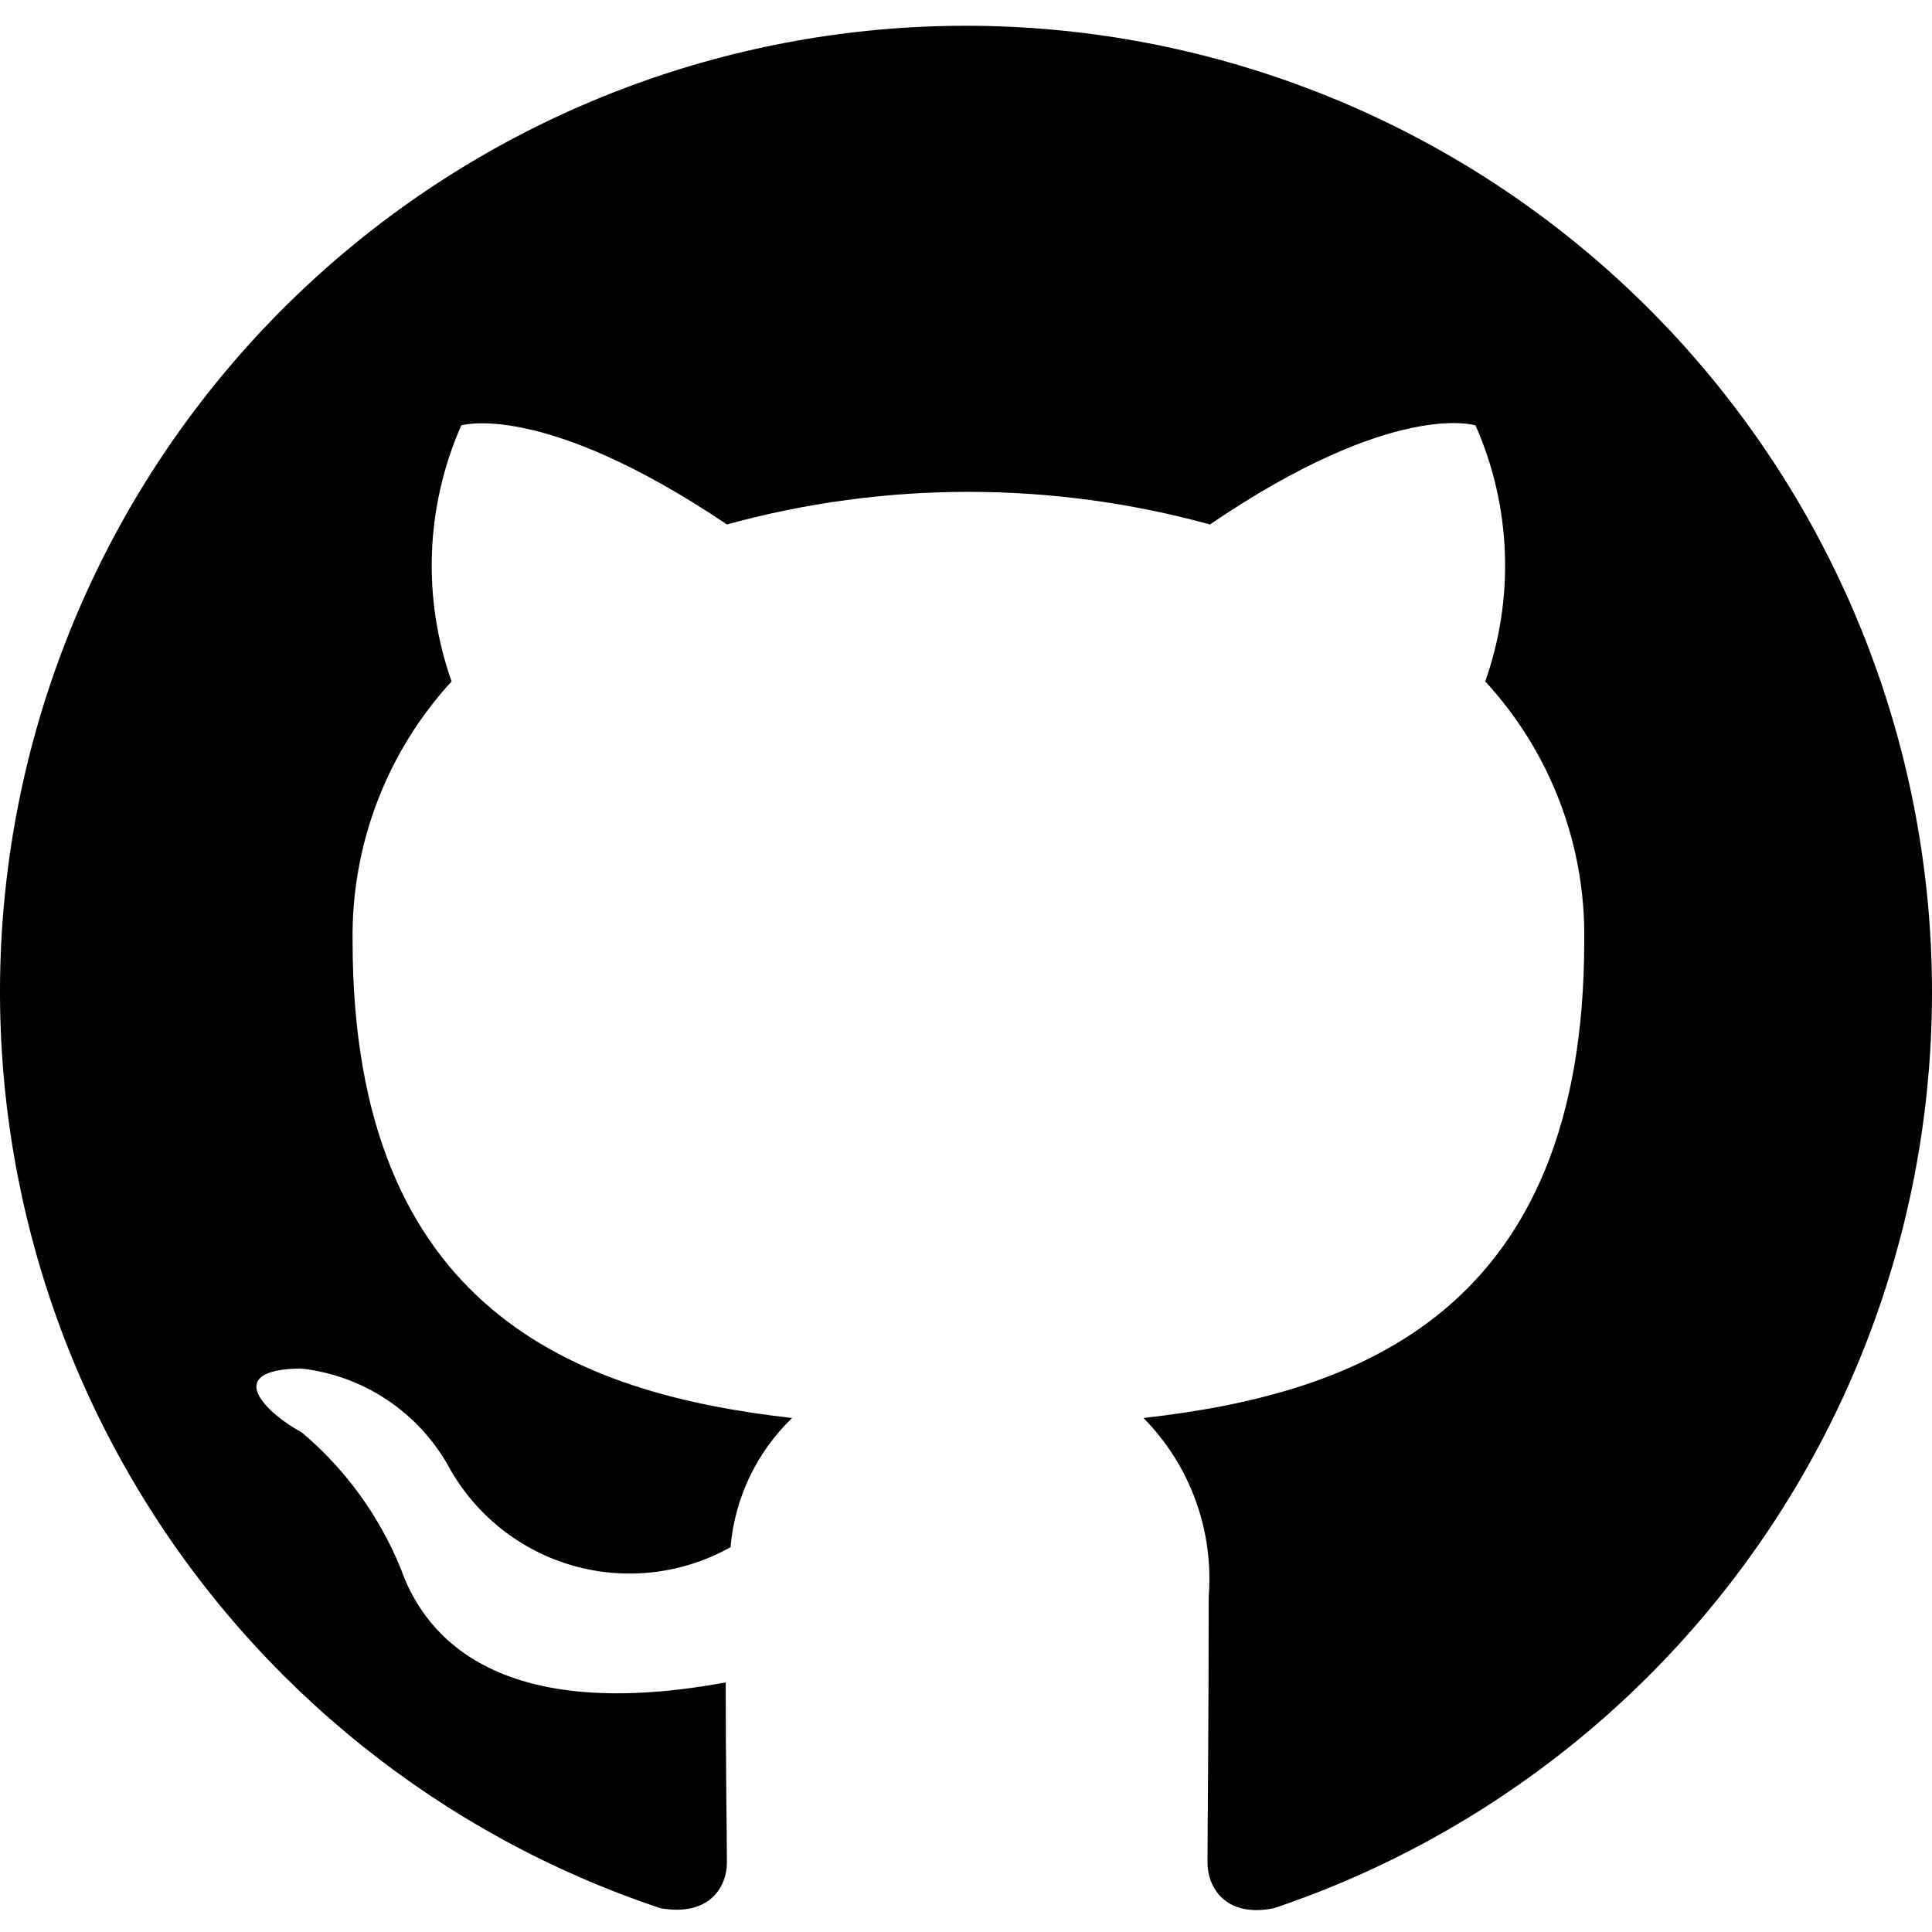
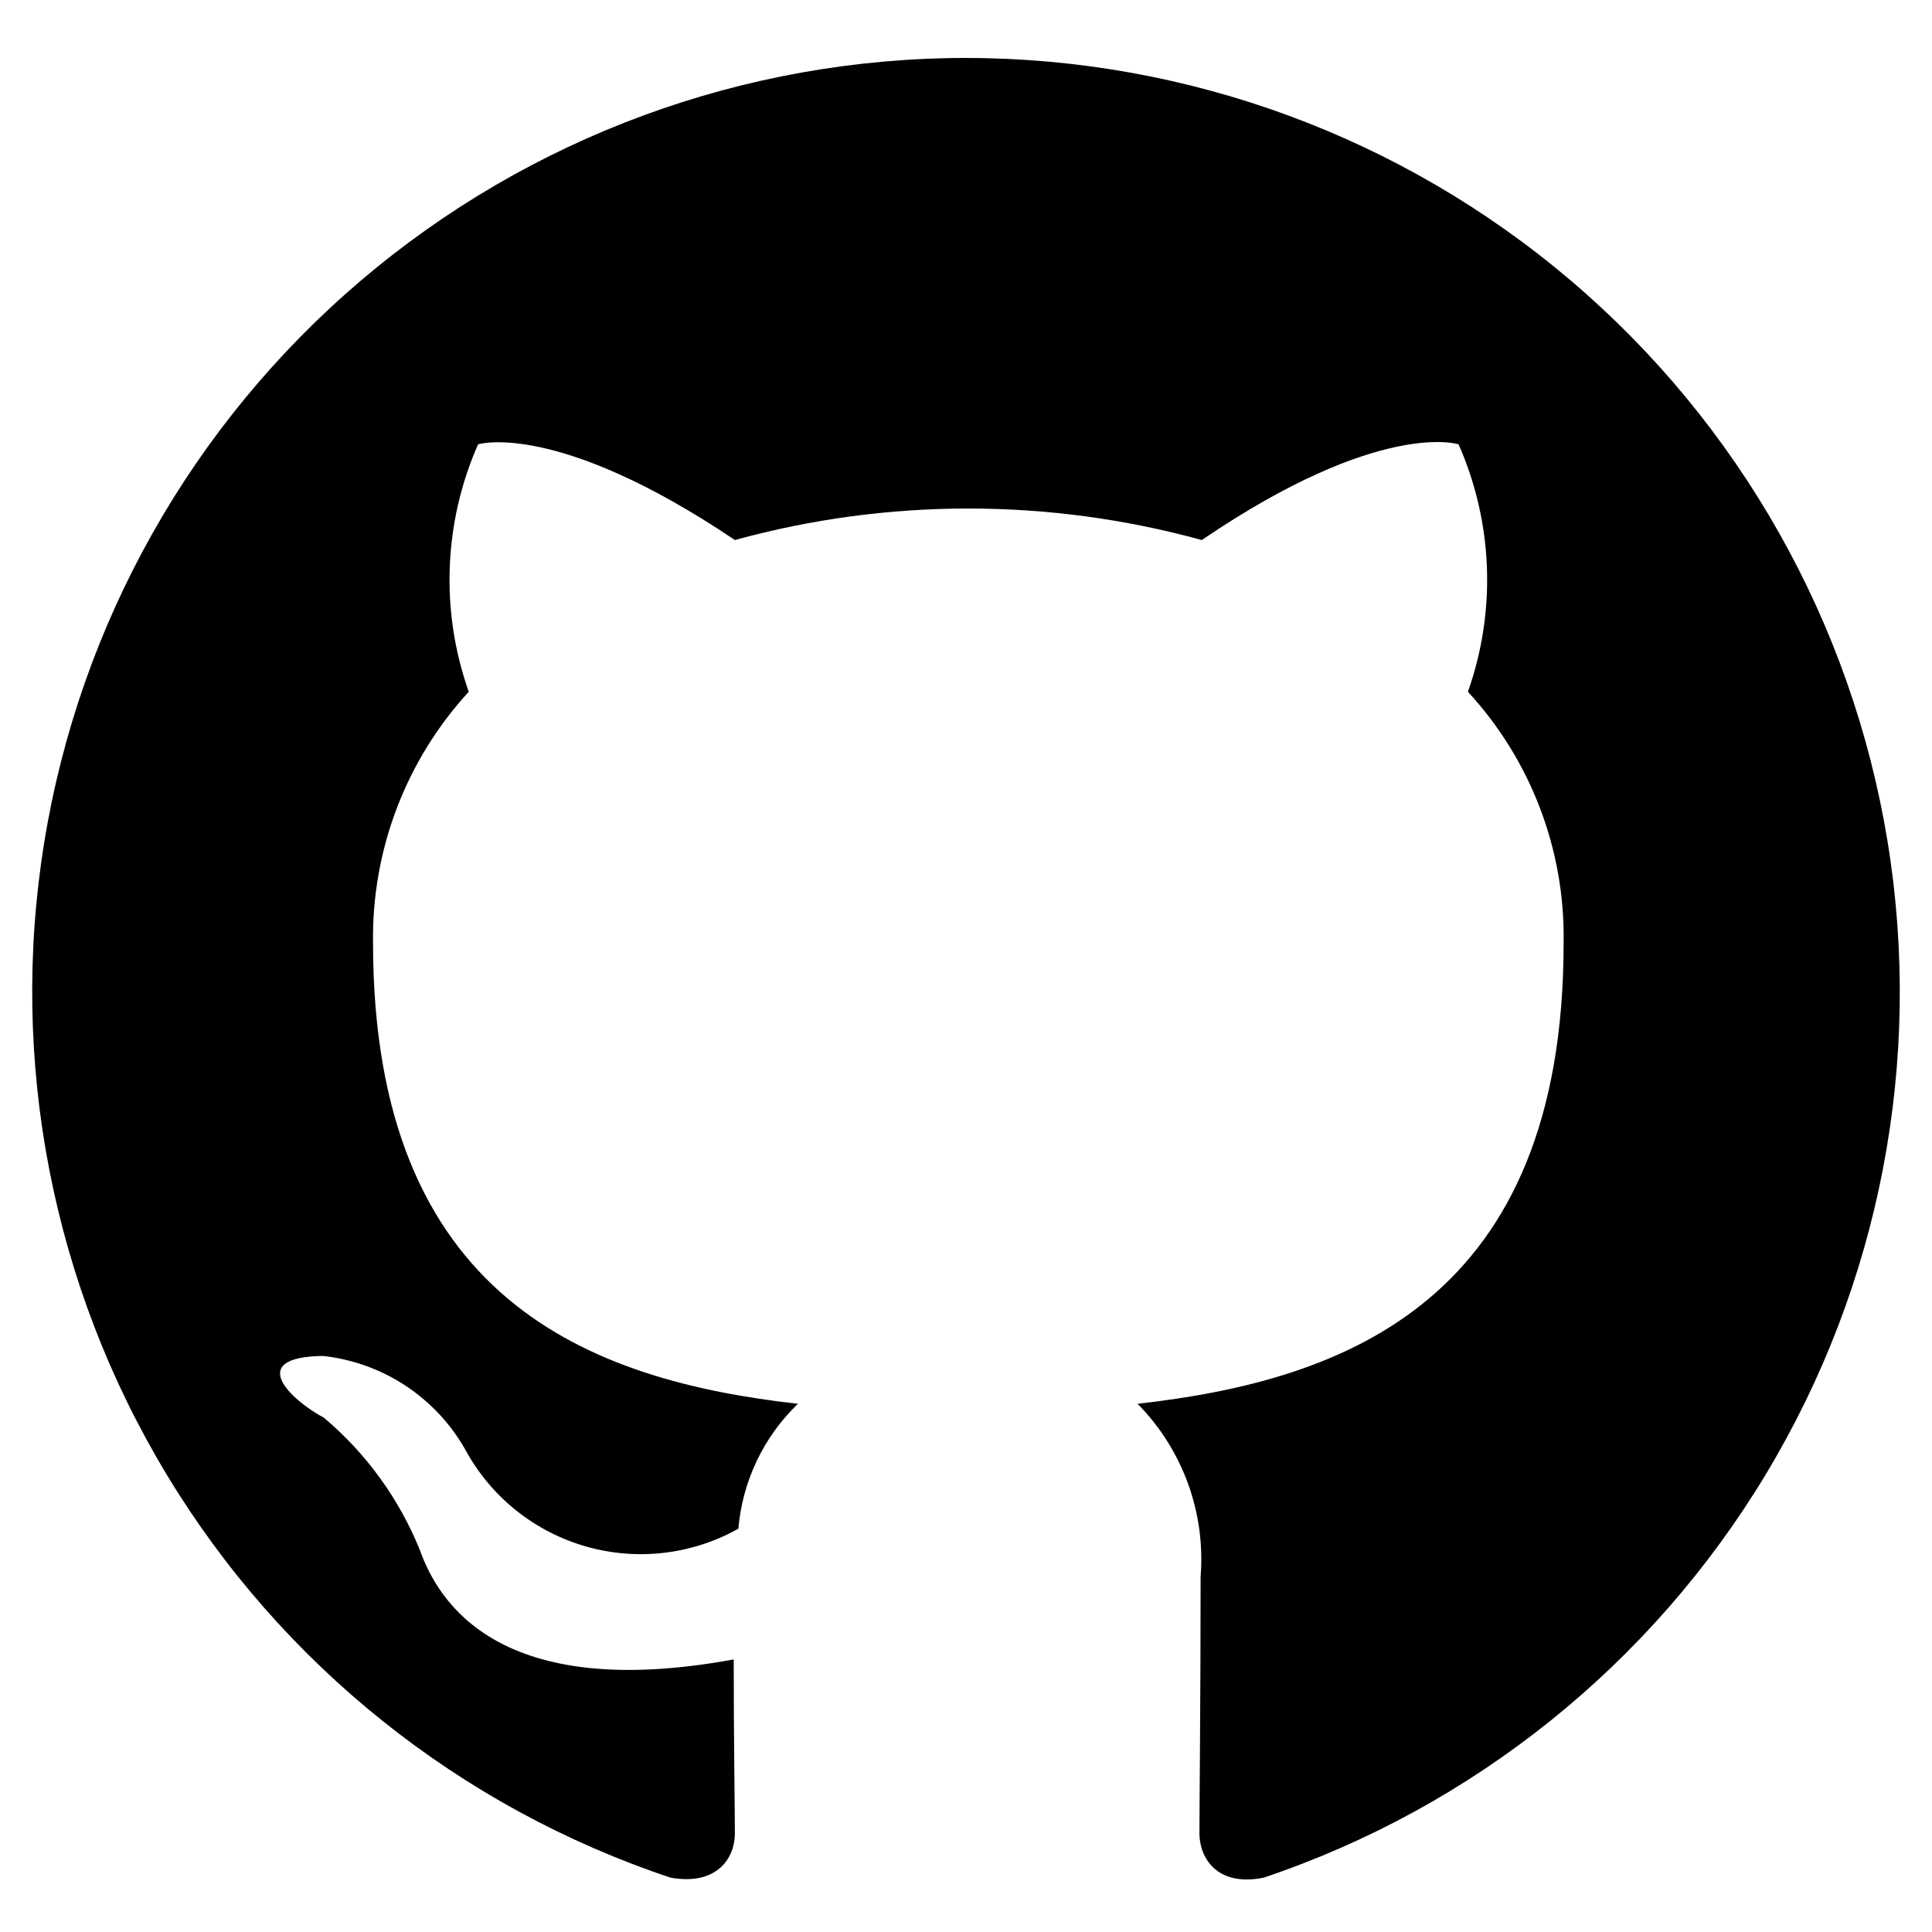
<svg xmlns="http://www.w3.org/2000/svg" width="300" height="300" viewBox="0 0 300 300" fill="none">
-   <path d="M149.999 4C114.382 4.001 79.927 16.677 52.8 39.758C25.672 62.838 7.643 94.819 1.937 129.976C-3.768 165.134 3.223 201.175 21.659 231.65C40.095 262.125 68.773 285.045 102.562 296.31C110.062 297.623 112.875 293.123 112.875 289.185C112.875 285.623 112.687 273.81 112.687 261.248C75 268.185 65.25 252.061 62.25 243.624C58.921 235.418 53.644 228.146 46.875 222.436C41.625 219.623 34.125 212.686 46.687 212.499C51.484 213.019 56.085 214.688 60.099 217.365C64.114 220.041 67.424 223.646 69.75 227.873C71.802 231.559 74.56 234.803 77.868 237.421C81.175 240.038 84.967 241.977 89.025 243.127C93.084 244.276 97.329 244.614 101.518 244.12C105.707 243.626 109.757 242.31 113.437 240.248C114.086 232.623 117.485 225.493 123 220.186C89.625 216.436 54.75 203.498 54.75 146.124C54.539 131.217 60.04 116.793 70.125 105.812C65.539 92.856 66.076 78.637 71.625 66.062C71.625 66.062 84.187 62.125 112.875 81.437C137.419 74.687 163.33 74.687 187.874 81.437C216.561 61.938 229.124 66.062 229.124 66.062C234.674 78.636 235.21 92.856 230.624 105.812C240.739 116.775 246.245 131.211 245.999 146.124C245.999 203.686 210.936 216.436 177.562 220.186C181.141 223.815 183.898 228.171 185.645 232.959C187.392 237.747 188.089 242.855 187.687 247.936C187.687 267.999 187.499 284.123 187.499 289.186C187.499 293.124 190.311 297.811 197.811 296.311C231.541 284.954 260.137 261.98 278.495 231.489C296.852 200.999 303.777 164.976 298.031 129.853C292.286 94.729 274.246 62.79 247.131 39.737C220.015 16.685 185.59 4.019 149.999 4V4Z" fill="black" />
+   <path d="M149.999 9C115.569 9.001 82.263 21.254 56.039 43.566C29.817 65.877 12.388 96.791 6.873 130.777C1.358 164.763 8.115 199.602 25.937 229.061C43.758 258.521 71.481 280.677 104.144 291.567C111.394 292.836 114.112 288.486 114.112 284.679C114.112 281.236 113.931 269.817 113.931 257.673C77.5 264.379 68.075 248.792 65.175 240.636C61.957 232.704 56.856 225.674 50.313 220.155C45.238 217.436 37.988 210.73 50.131 210.549C54.768 211.052 59.215 212.666 63.096 215.253C66.977 217.84 70.177 221.324 72.425 225.411C74.408 228.973 77.075 232.11 80.272 234.64C83.469 237.17 87.135 239.045 91.058 240.156C94.981 241.267 99.085 241.593 103.134 241.116C107.183 240.638 111.099 239.367 114.656 237.373C115.283 230.002 118.569 223.11 123.9 217.98C91.637 214.355 57.925 201.848 57.925 146.387C57.721 131.976 63.039 118.034 72.787 107.418C68.355 94.894 68.873 81.149 74.237 68.994C74.237 68.994 86.381 65.187 114.112 83.856C137.838 77.331 162.886 77.331 186.612 83.856C214.342 65.006 226.486 68.994 226.486 68.994C231.851 81.149 232.37 94.894 227.936 107.418C237.714 118.015 243.036 131.97 242.799 146.387C242.799 202.03 208.905 214.355 176.643 217.98C180.103 221.488 182.768 225.698 184.457 230.327C186.146 234.956 186.819 239.893 186.43 244.805C186.43 264.199 186.249 279.786 186.249 284.68C186.249 288.486 188.968 293.017 196.218 291.567C228.823 280.589 256.466 258.38 274.211 228.906C291.957 199.432 298.651 164.61 293.097 130.658C287.544 96.705 270.105 65.831 243.893 43.546C217.681 21.262 184.403 9.018 149.999 9V9Z" fill="black" />
</svg>
